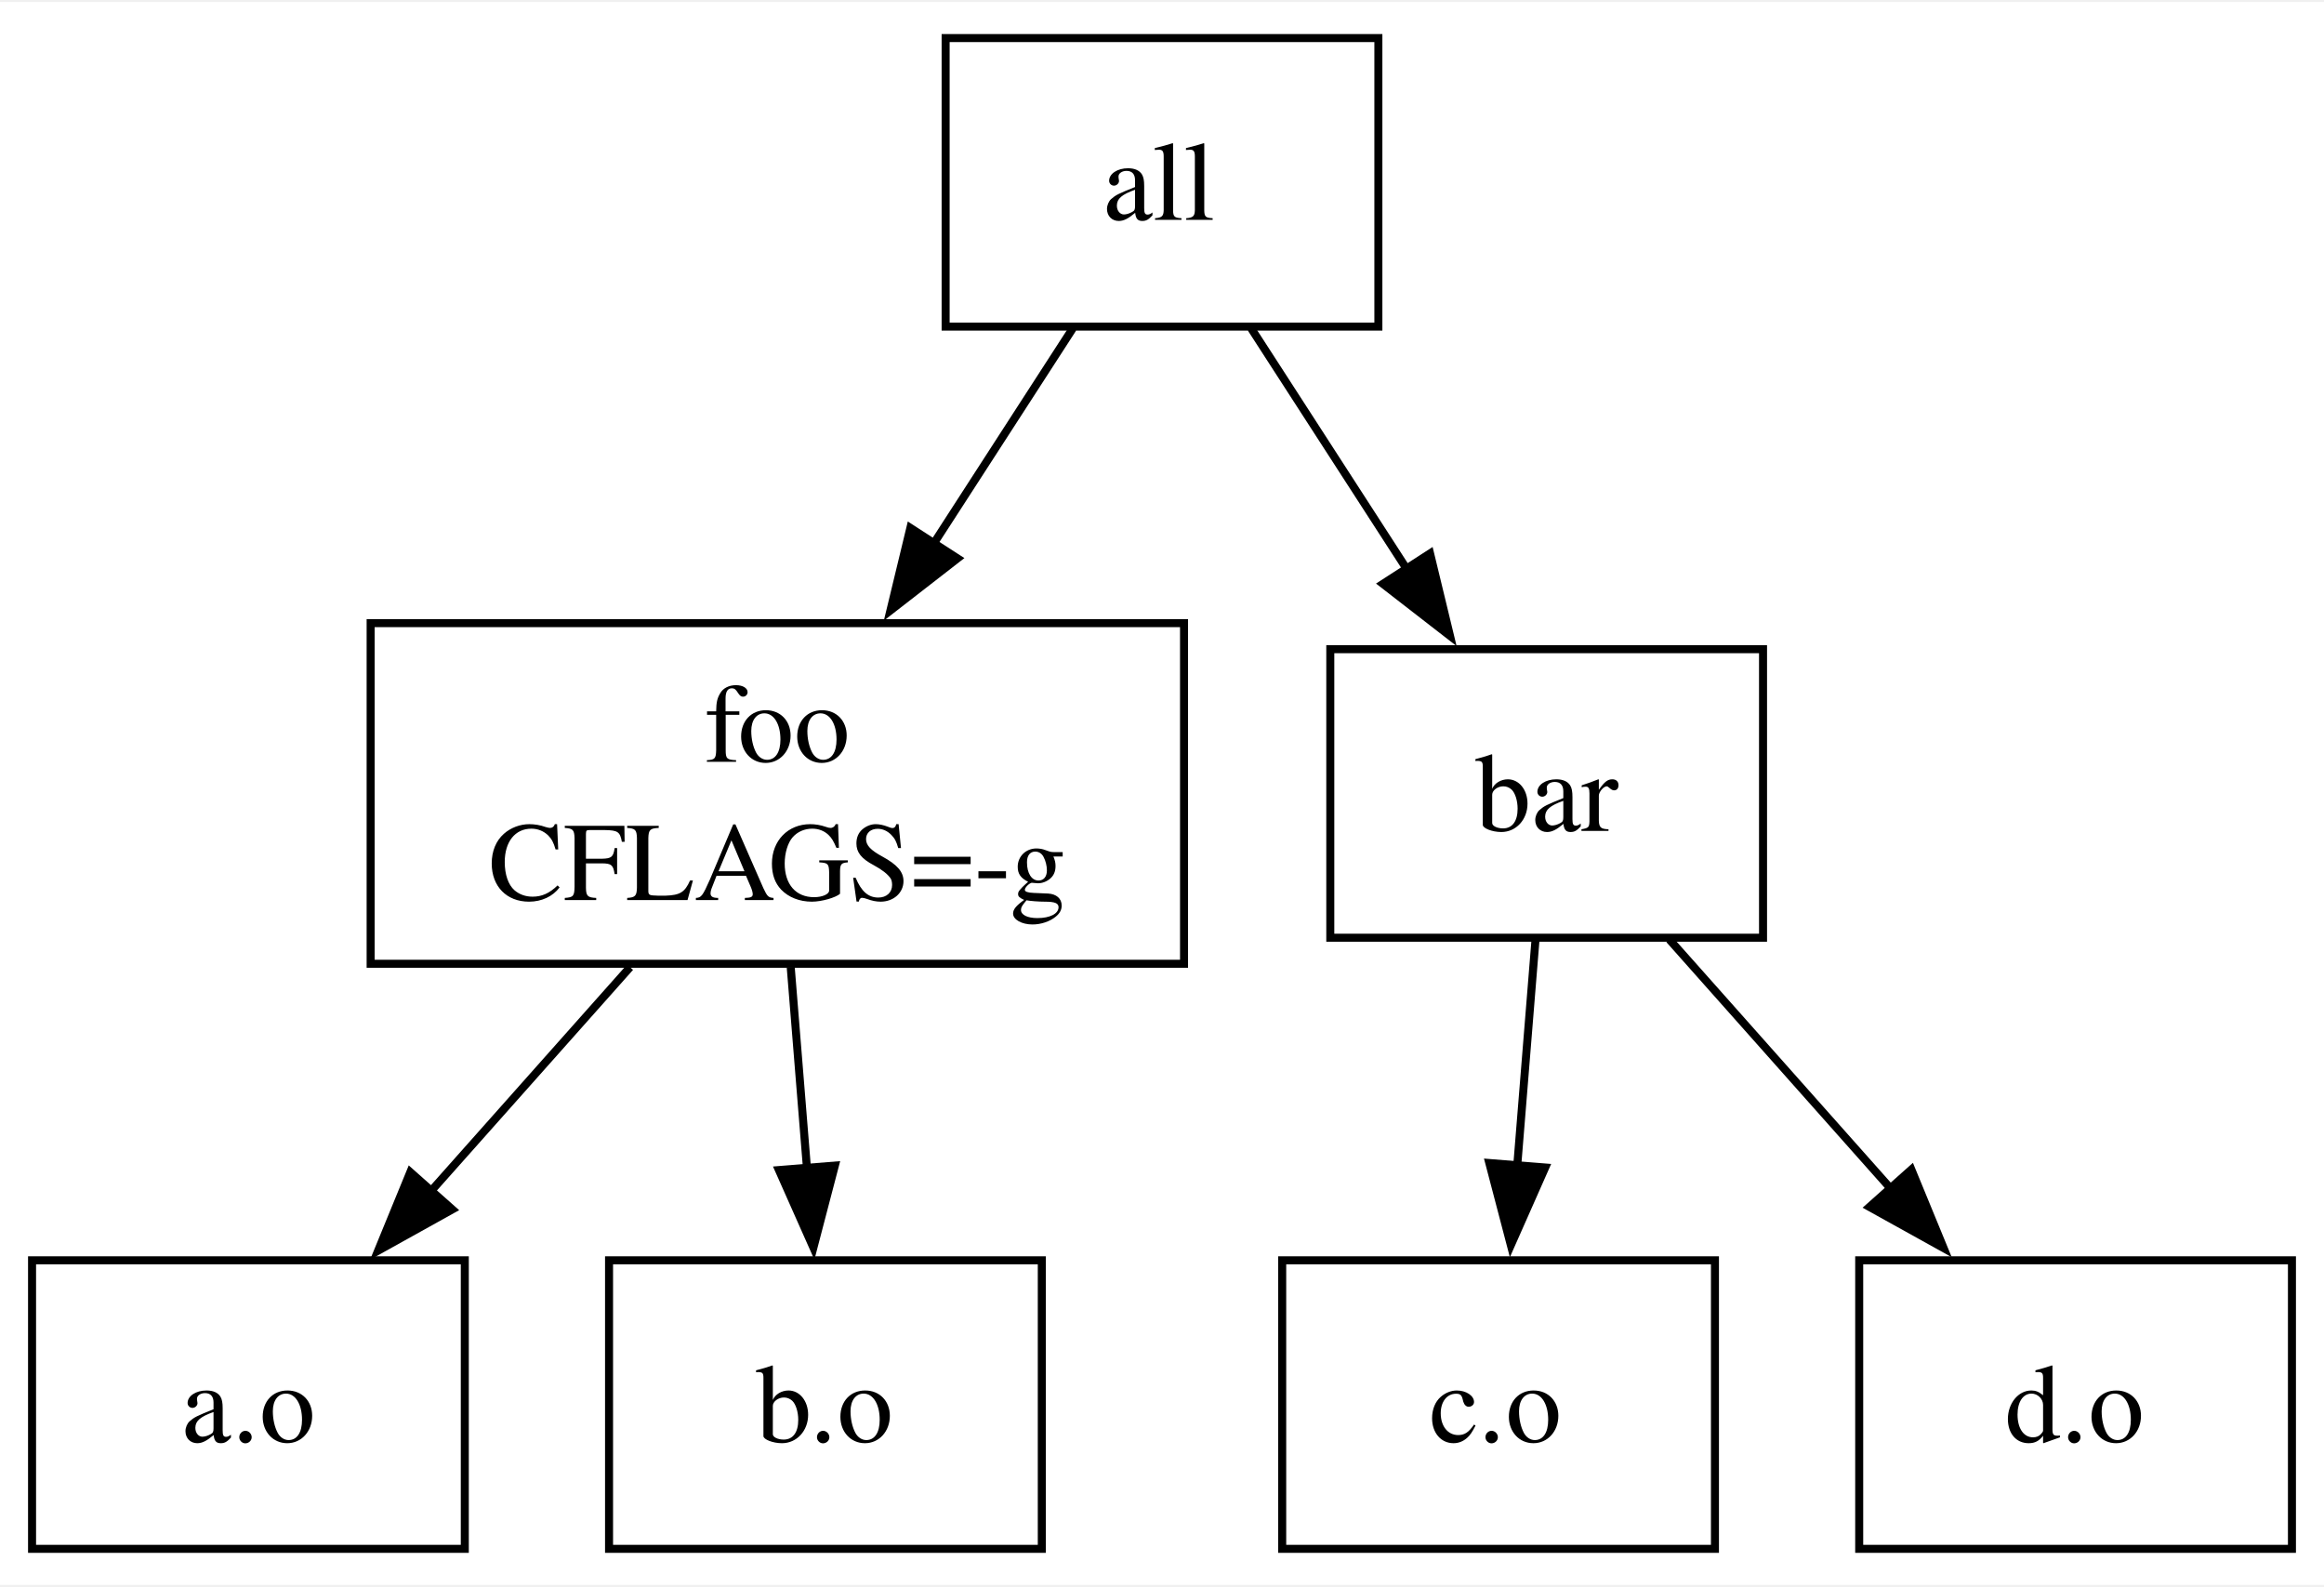
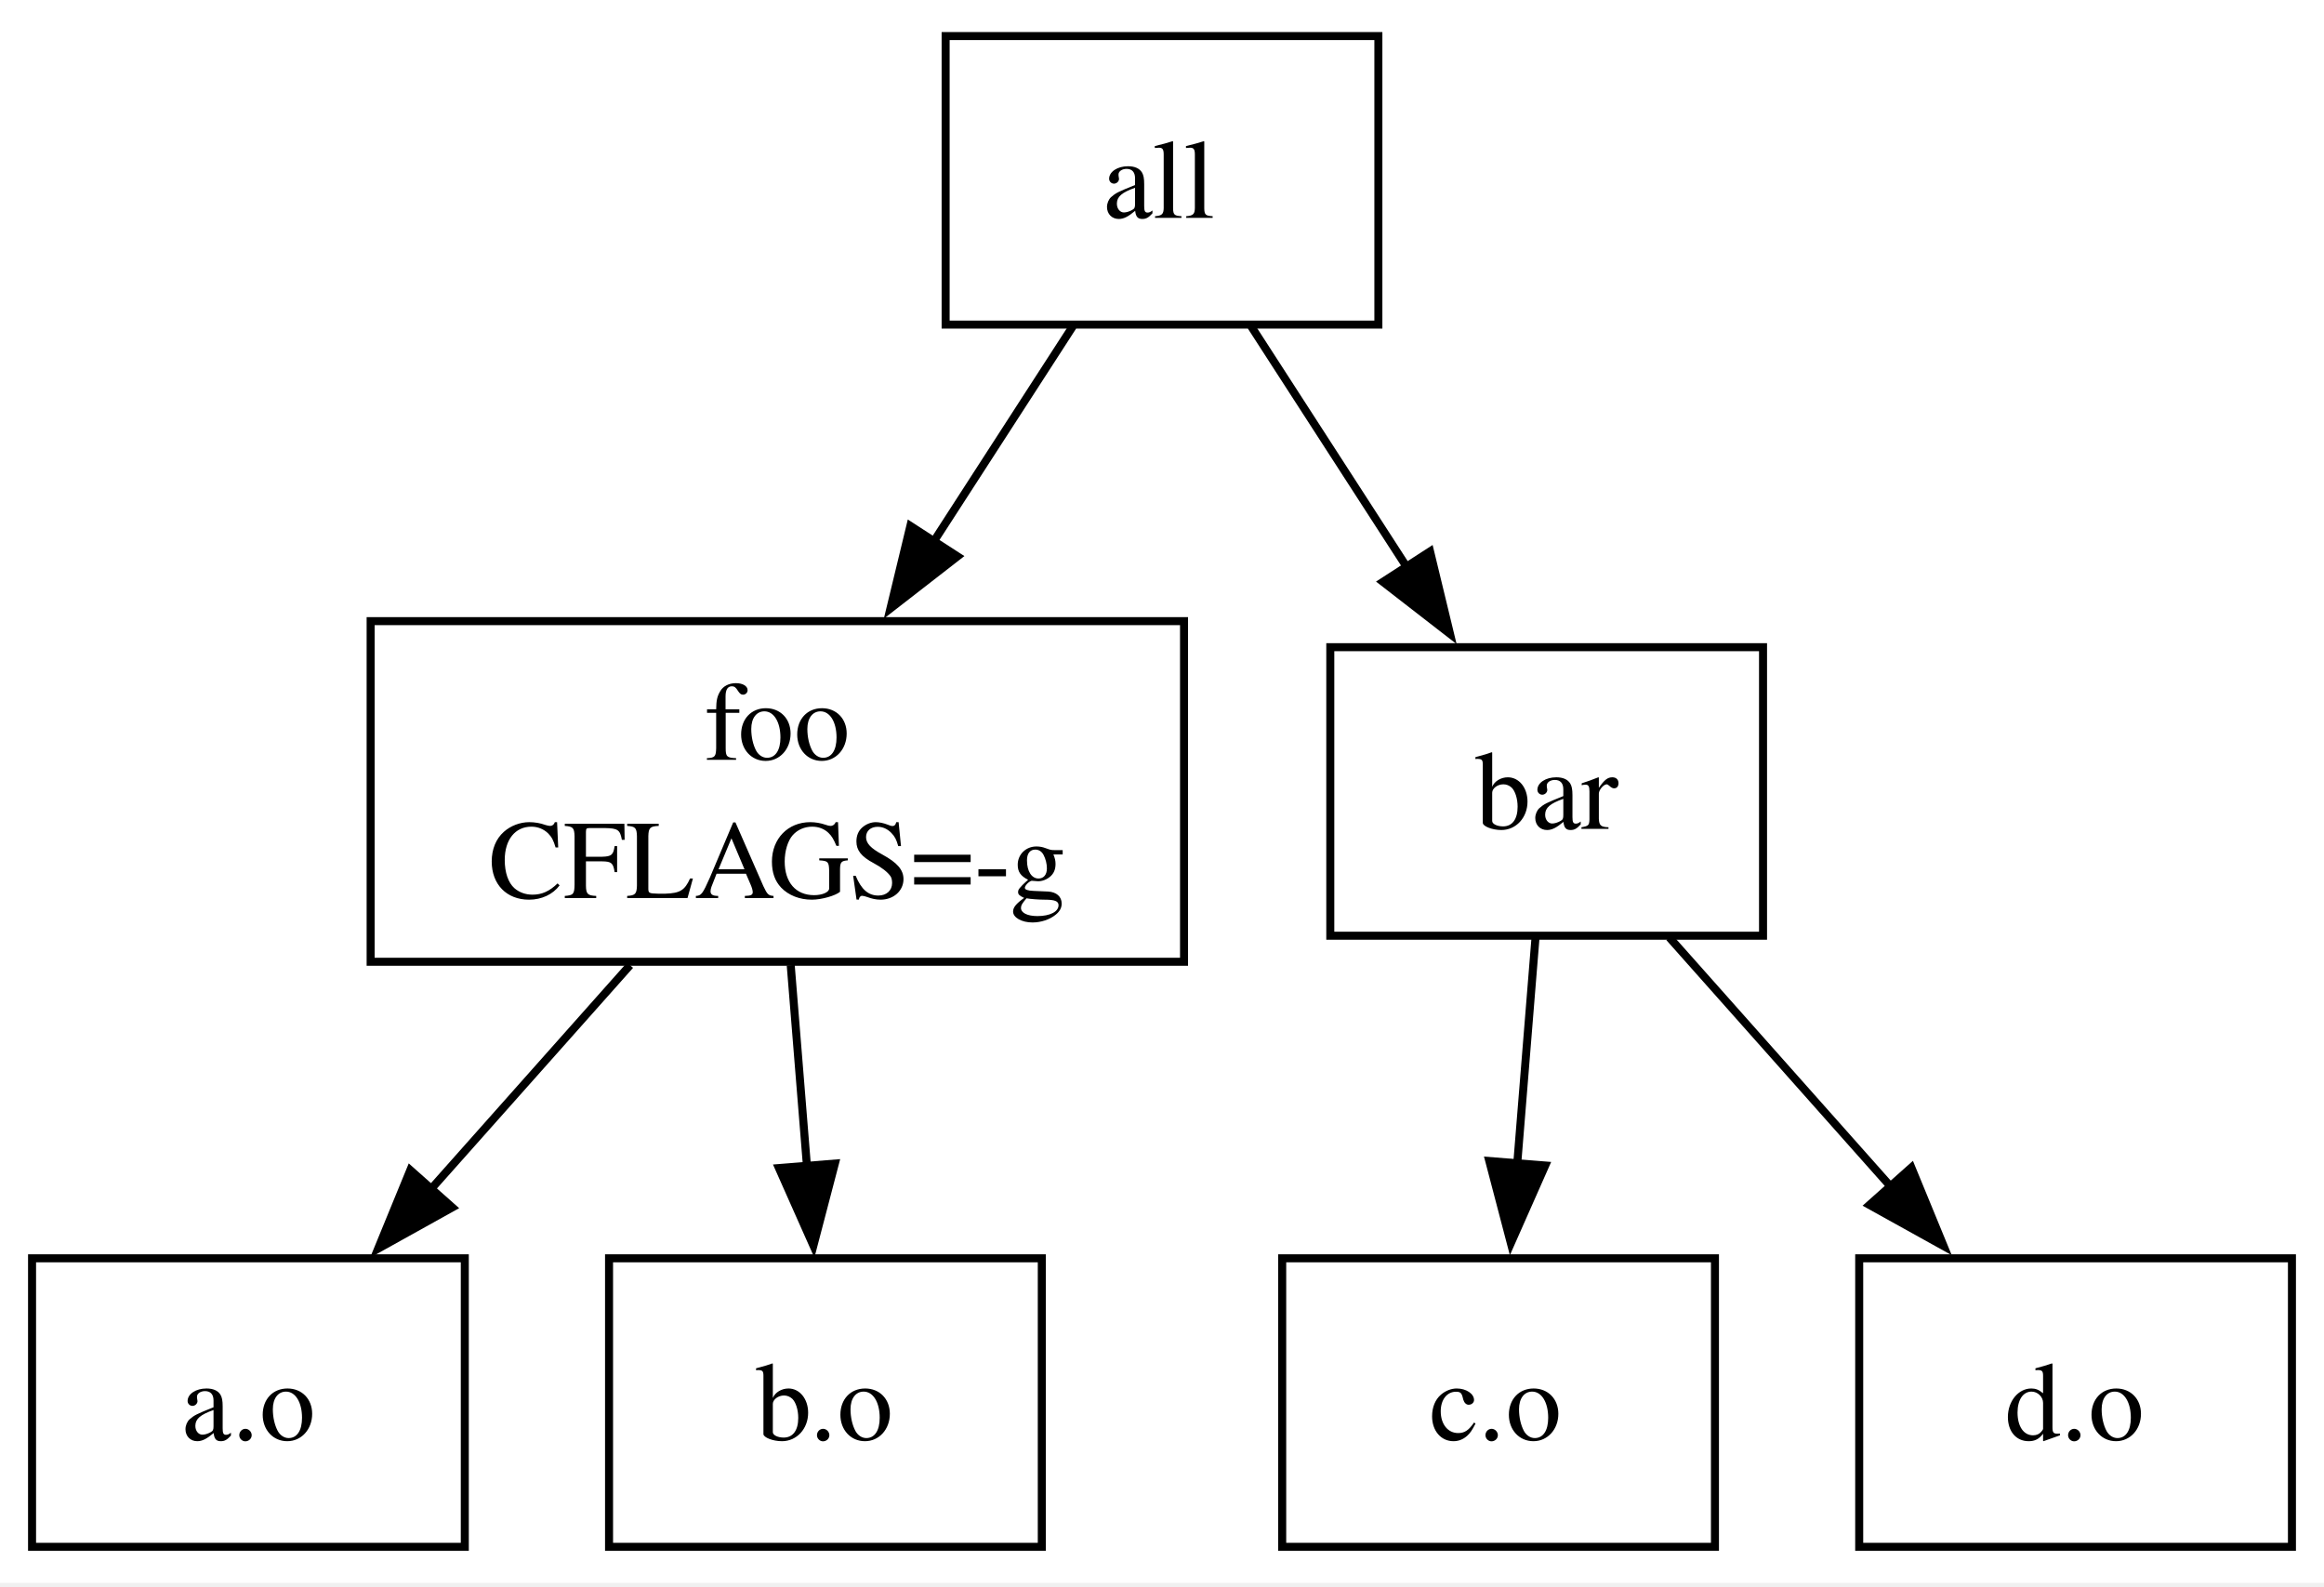
- <svg xmlns="http://www.w3.org/2000/svg" width="290pt" height="198pt" viewBox="0.00 0.00 290.00 197.50">
+ <svg xmlns="http://www.w3.org/2000/svg" width="290pt" height="198pt" viewBox="0.00 0.00 290.00 198.00">
  <g id="graph0" class="graph" transform="scale(1 1) rotate(0) translate(4 193.5)">
    <polygon fill="white" stroke="none" points="-4,4 -4,-193.5 286,-193.5 286,4 -4,4" />
    <g id="node1" class="node">
      <polygon fill="none" stroke="black" points="42.25,-73.5 42.25,-116 143.75,-116 143.75,-73.5 42.25,-73.5" />
-       <text text-anchor="middle" x="93" y="-98.7" font-family="Times,serif" font-size="14.00">foo</text>
-       <text text-anchor="middle" x="93" y="-81.45" font-family="Times,serif" font-size="14.00">CFLAGS=-g</text>
+       <text xml:space="preserve" text-anchor="middle" x="93" y="-98.7" font-family="Times,serif" font-size="14.00">foo</text>
+       <text xml:space="preserve" text-anchor="middle" x="93" y="-81.45" font-family="Times,serif" font-size="14.00">CFLAGS=-g</text>
    </g>
    <g id="node4" class="node">
      <polygon fill="none" stroke="black" points="0,-0.5 0,-36.5 54,-36.5 54,-0.5 0,-0.5" />
-       <text text-anchor="middle" x="27" y="-13.82" font-family="Times,serif" font-size="14.00">a.o</text>
+       <text xml:space="preserve" text-anchor="middle" x="27" y="-13.82" font-family="Times,serif" font-size="14.00">a.o</text>
    </g>
    <g id="edge3" class="edge">
      <path fill="none" stroke="black" d="M74.62,-73.07C66.87,-64.35 57.78,-54.12 49.62,-44.95" />
      <polygon fill="black" stroke="black" points="52.44,-42.85 43.18,-37.7 47.2,-47.5 52.44,-42.85" />
    </g>
    <g id="node5" class="node">
      <polygon fill="none" stroke="black" points="72,-0.5 72,-36.5 126,-36.5 126,-0.5 72,-0.5" />
-       <text text-anchor="middle" x="98.88" y="-13.82" font-family="Times,serif" font-size="14.00">b.o</text>
+       <text xml:space="preserve" text-anchor="middle" x="98.88" y="-13.82" font-family="Times,serif" font-size="14.00">b.o</text>
    </g>
    <g id="edge4" class="edge">
      <path fill="none" stroke="black" d="M94.67,-73.07C95.3,-65.25 96.03,-56.22 96.71,-47.82" />
      <polygon fill="black" stroke="black" points="100.18,-48.32 97.5,-38.08 93.2,-47.76 100.18,-48.32" />
    </g>
    <g id="node2" class="node">
      <polygon fill="none" stroke="black" points="114,-153 114,-189 168,-189 168,-153 114,-153" />
-       <text text-anchor="middle" x="140.62" y="-166.32" font-family="Times,serif" font-size="14.00">all</text>
+       <text xml:space="preserve" text-anchor="middle" x="140.62" y="-166.32" font-family="Times,serif" font-size="14.00">all</text>
    </g>
    <g id="edge1" class="edge">
      <path fill="none" stroke="black" d="M129.87,-152.78C124.7,-144.79 118.41,-135.05 112.49,-125.9" />
      <polygon fill="black" stroke="black" points="115.48,-124.08 107.11,-117.58 109.6,-127.88 115.48,-124.08" />
    </g>
    <g id="node3" class="node">
      <polygon fill="none" stroke="black" points="162,-76.75 162,-112.75 216,-112.75 216,-76.75 162,-76.75" />
-       <text text-anchor="middle" x="189" y="-90.08" font-family="Times,serif" font-size="14.00">bar</text>
+       <text xml:space="preserve" text-anchor="middle" x="189" y="-90.08" font-family="Times,serif" font-size="14.00">bar</text>
    </g>
    <g id="edge2" class="edge">
      <path fill="none" stroke="black" d="M152.13,-152.78C157.91,-143.85 165.09,-132.73 171.58,-122.69" />
      <polygon fill="black" stroke="black" points="174.45,-124.7 176.94,-114.41 168.57,-120.9 174.45,-124.7" />
    </g>
    <g id="node6" class="node">
      <polygon fill="none" stroke="black" points="156,-0.5 156,-36.5 210,-36.5 210,-0.5 156,-0.5" />
-       <text text-anchor="middle" x="182.62" y="-13.82" font-family="Times,serif" font-size="14.00">c.o</text>
+       <text xml:space="preserve" text-anchor="middle" x="182.62" y="-13.82" font-family="Times,serif" font-size="14.00">c.o</text>
    </g>
    <g id="edge5" class="edge">
      <path fill="none" stroke="black" d="M187.61,-76.53C186.93,-68.16 186.1,-57.86 185.33,-48.34" />
      <polygon fill="black" stroke="black" points="188.82,-48.08 184.53,-38.39 181.84,-48.64 188.82,-48.08" />
    </g>
    <g id="node7" class="node">
      <polygon fill="none" stroke="black" points="228,-0.5 228,-36.5 282,-36.5 282,-0.5 228,-0.5" />
-       <text text-anchor="middle" x="254.88" y="-13.82" font-family="Times,serif" font-size="14.00">d.o</text>
+       <text xml:space="preserve" text-anchor="middle" x="254.88" y="-13.82" font-family="Times,serif" font-size="14.00">d.o</text>
    </g>
    <g id="edge6" class="edge">
      <path fill="none" stroke="black" d="M204.31,-76.53C212.58,-67.22 222.95,-55.55 232.16,-45.19" />
      <polygon fill="black" stroke="black" points="234.51,-47.82 238.54,-38.02 229.28,-43.16 234.51,-47.82" />
    </g>
  </g>
</svg>
